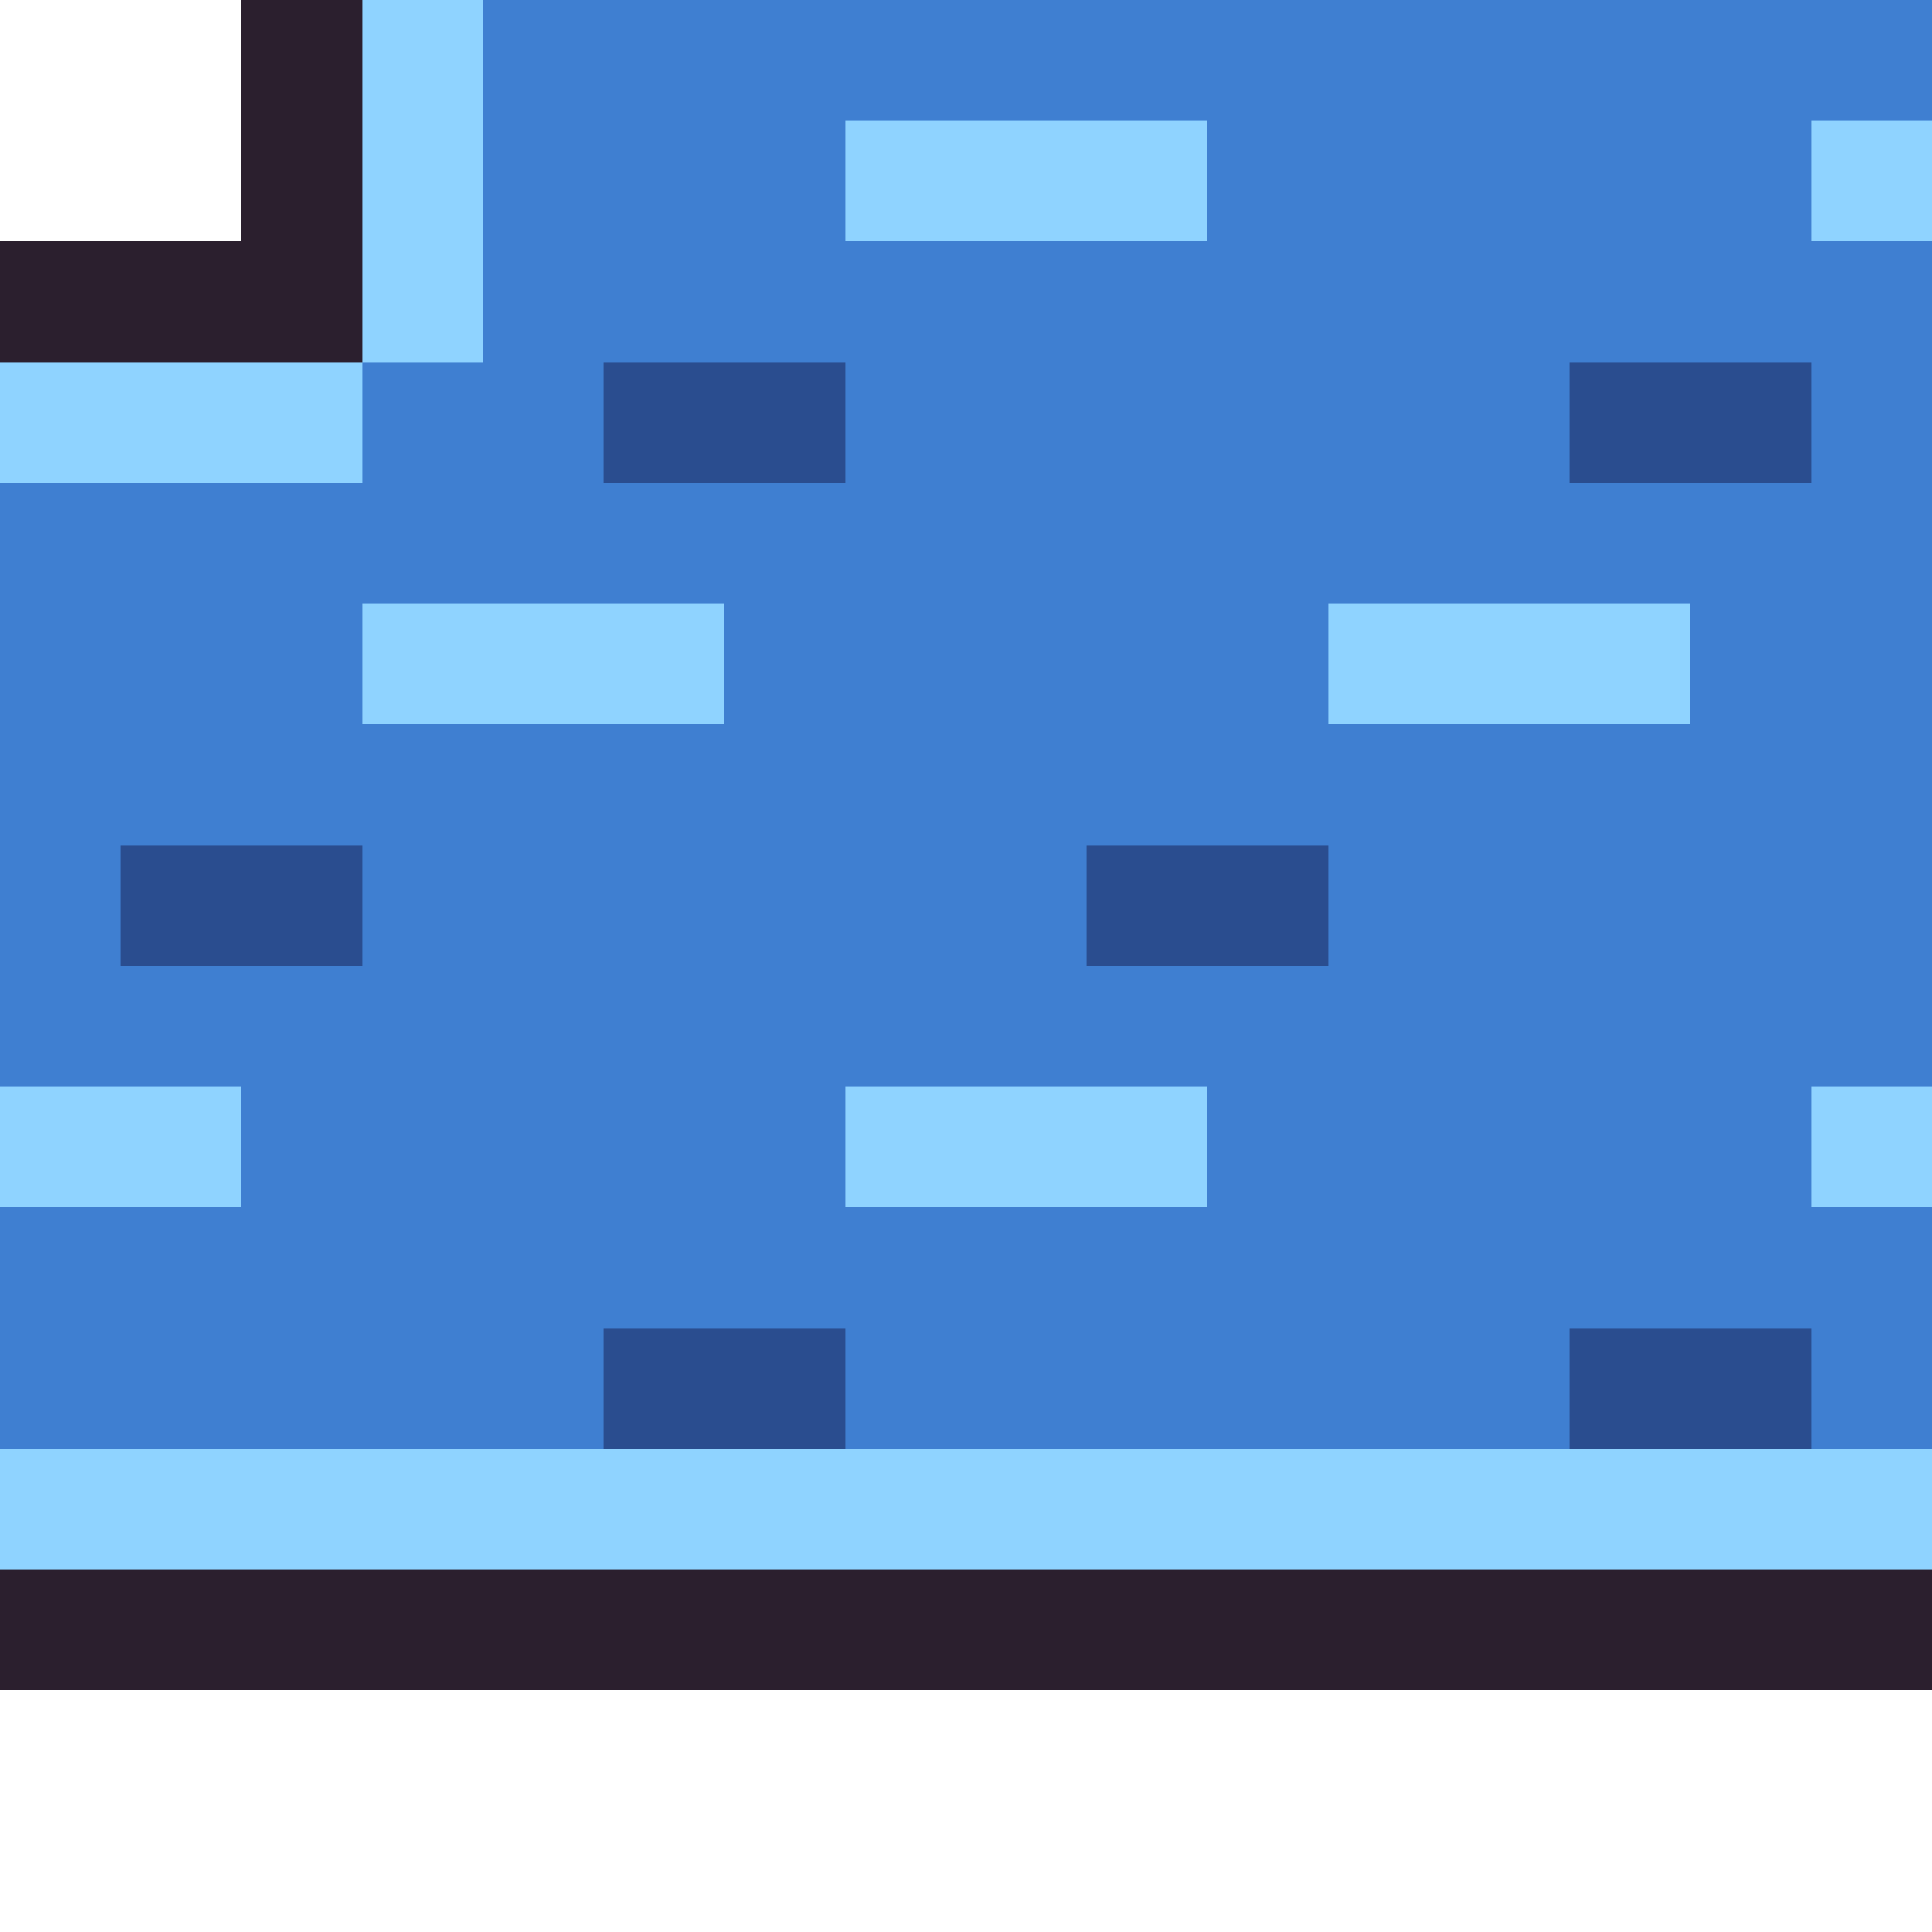
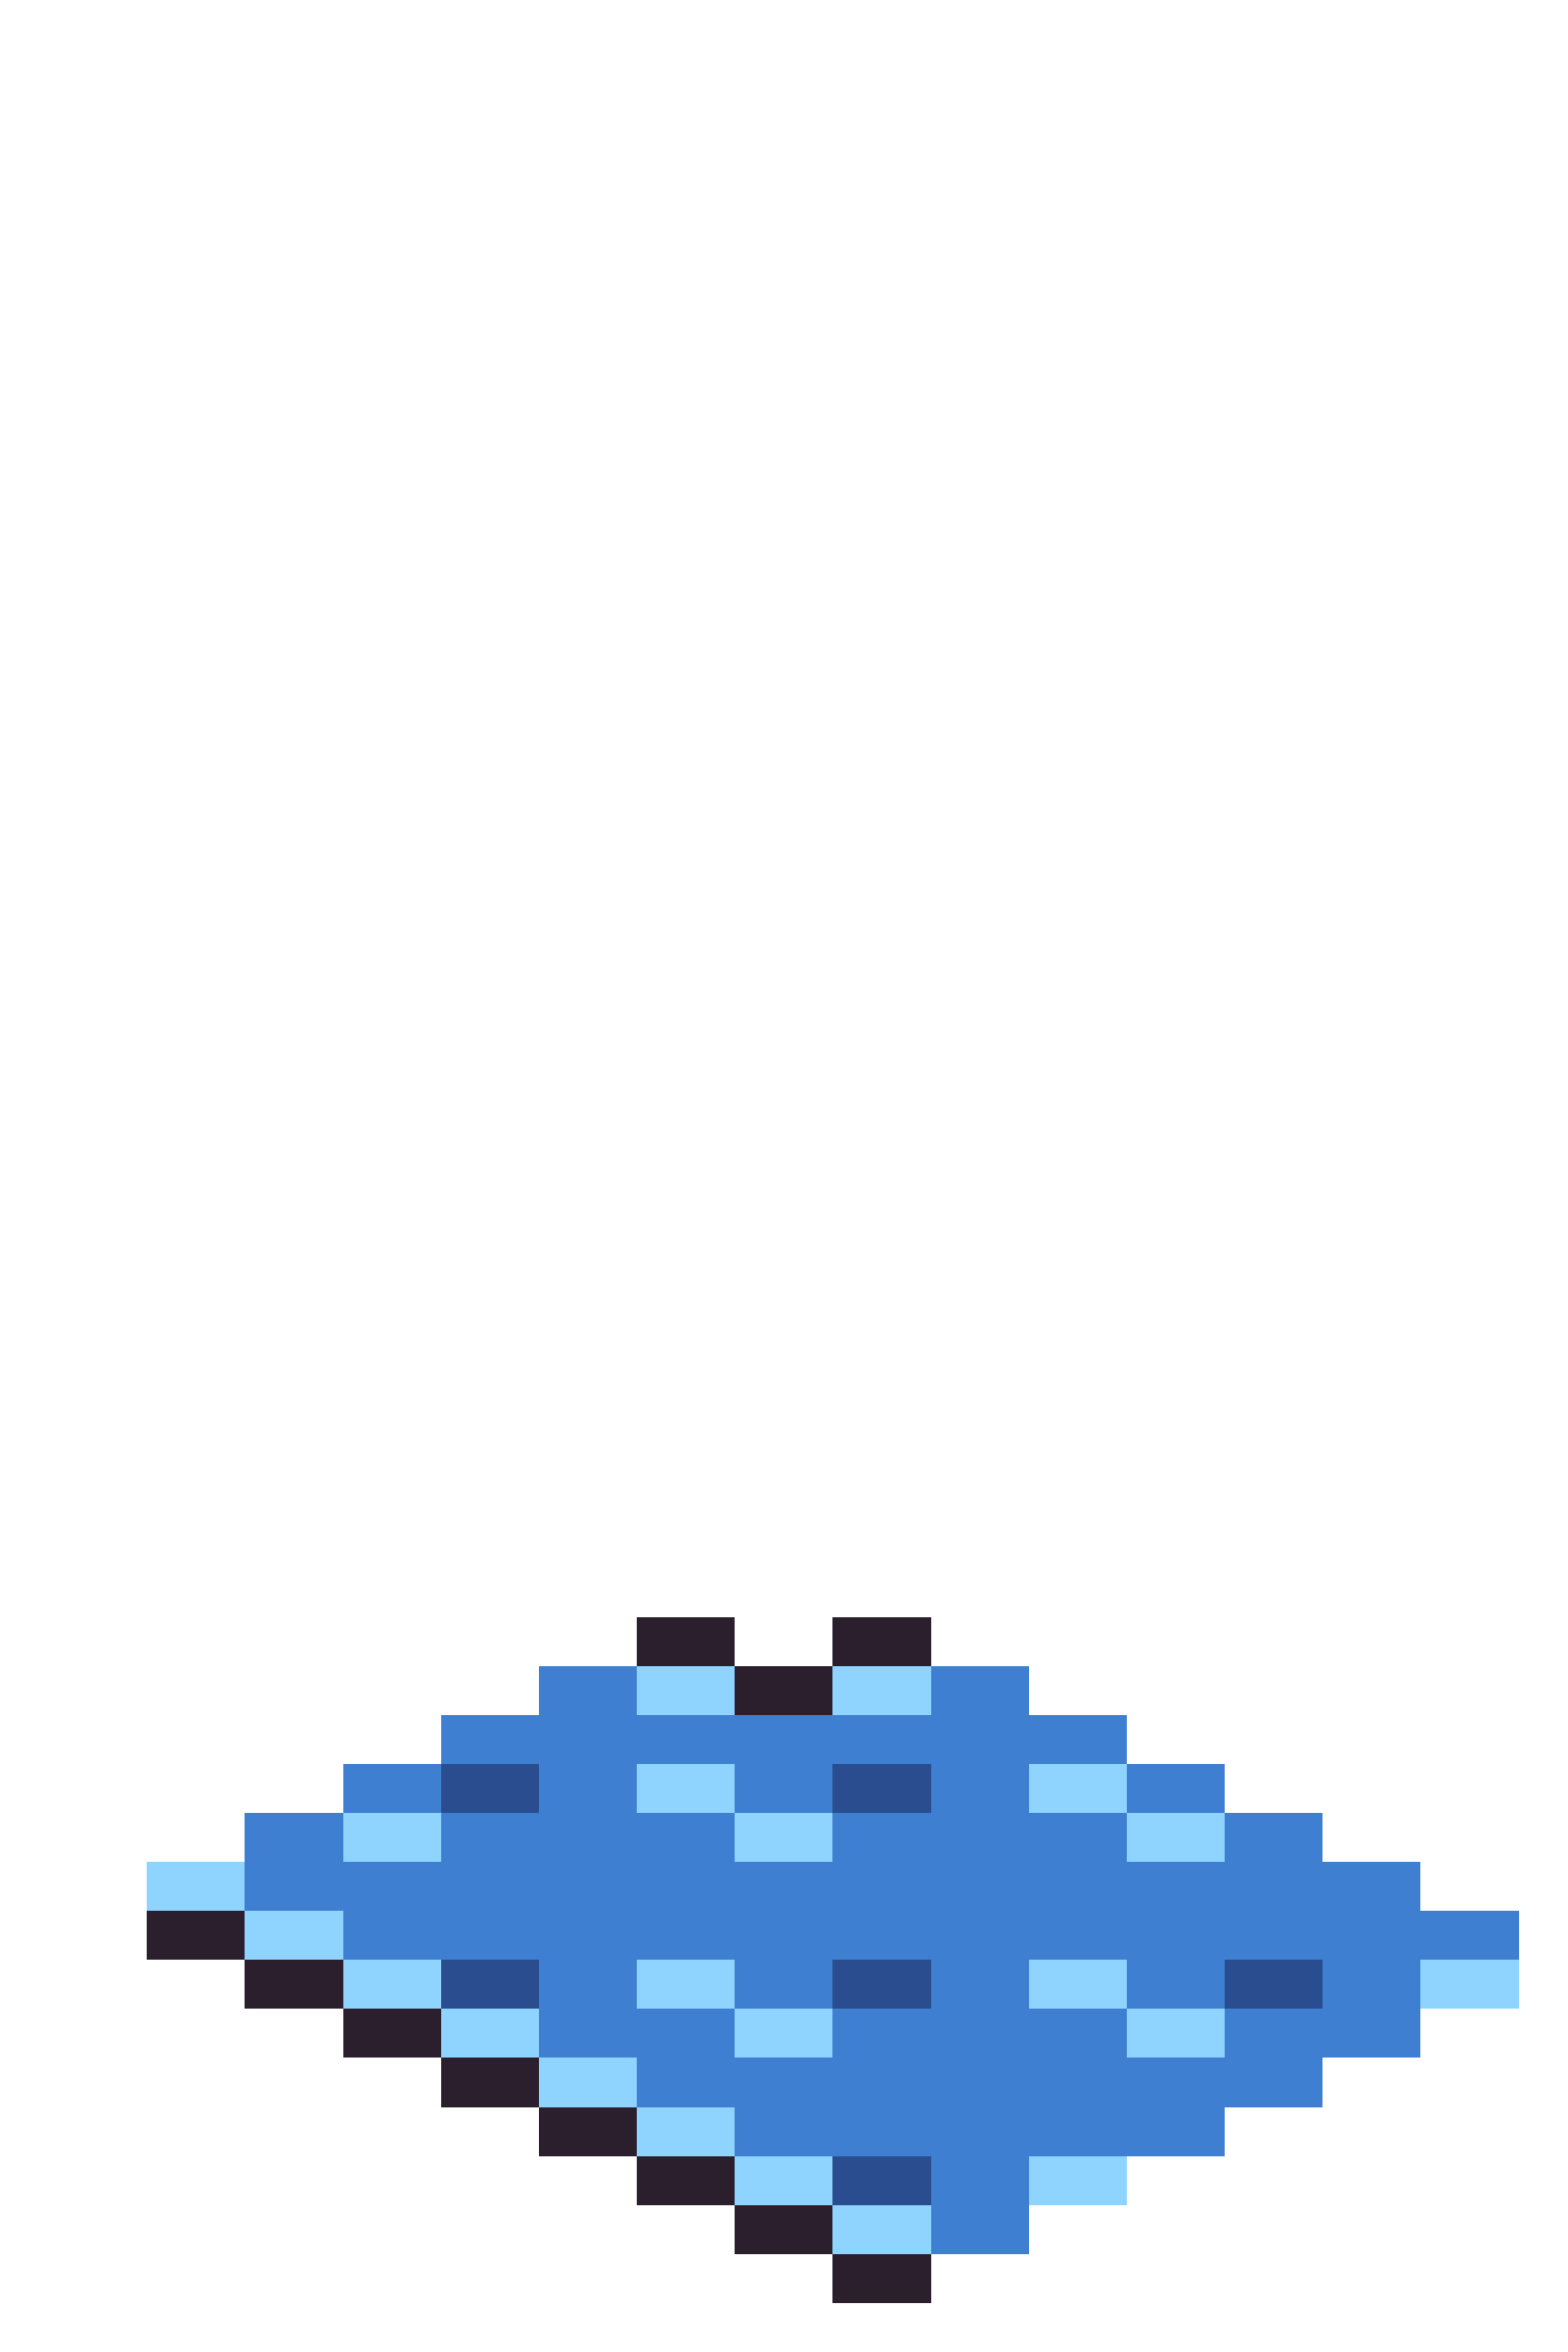
- <svg xmlns="http://www.w3.org/2000/svg" viewBox="0 0 16 16" width="16" height="16" shape-rendering="crispEdges">
-   <rect x="2" y="0" width="1" height="1" fill="#2b1f2e" />
-   <rect x="3" y="0" width="1" height="1" fill="#8fd3ff" />
-   <rect x="4" y="0" width="12" height="1" fill="#3f7fd1" />
-   <rect x="2" y="1" width="1" height="1" fill="#2b1f2e" />
-   <rect x="3" y="1" width="1" height="1" fill="#8fd3ff" />
-   <rect x="4" y="1" width="3" height="1" fill="#3f7fd1" />
-   <rect x="7" y="1" width="3" height="1" fill="#8fd3ff" />
-   <rect x="10" y="1" width="5" height="1" fill="#3f7fd1" />
-   <rect x="15" y="1" width="1" height="1" fill="#8fd3ff" />
-   <rect x="0" y="2" width="3" height="1" fill="#2b1f2e" />
-   <rect x="3" y="2" width="1" height="1" fill="#8fd3ff" />
-   <rect x="4" y="2" width="12" height="1" fill="#3f7fd1" />
-   <rect x="0" y="3" width="3" height="1" fill="#8fd3ff" />
-   <rect x="3" y="3" width="2" height="1" fill="#3f7fd1" />
-   <rect x="5" y="3" width="2" height="1" fill="#2a4d8f" />
-   <rect x="7" y="3" width="6" height="1" fill="#3f7fd1" />
-   <rect x="13" y="3" width="2" height="1" fill="#2a4d8f" />
-   <rect x="15" y="3" width="1" height="1" fill="#3f7fd1" />
-   <rect x="0" y="4" width="16" height="1" fill="#3f7fd1" />
-   <rect x="0" y="5" width="3" height="1" fill="#3f7fd1" />
-   <rect x="3" y="5" width="3" height="1" fill="#8fd3ff" />
-   <rect x="6" y="5" width="5" height="1" fill="#3f7fd1" />
-   <rect x="11" y="5" width="3" height="1" fill="#8fd3ff" />
-   <rect x="14" y="5" width="2" height="1" fill="#3f7fd1" />
-   <rect x="0" y="6" width="16" height="1" fill="#3f7fd1" />
-   <rect x="0" y="7" width="1" height="1" fill="#3f7fd1" />
-   <rect x="1" y="7" width="2" height="1" fill="#2a4d8f" />
-   <rect x="3" y="7" width="6" height="1" fill="#3f7fd1" />
-   <rect x="9" y="7" width="2" height="1" fill="#2a4d8f" />
-   <rect x="11" y="7" width="5" height="1" fill="#3f7fd1" />
-   <rect x="0" y="8" width="16" height="1" fill="#3f7fd1" />
-   <rect x="0" y="9" width="2" height="1" fill="#8fd3ff" />
-   <rect x="2" y="9" width="5" height="1" fill="#3f7fd1" />
-   <rect x="7" y="9" width="3" height="1" fill="#8fd3ff" />
-   <rect x="10" y="9" width="5" height="1" fill="#3f7fd1" />
-   <rect x="15" y="9" width="1" height="1" fill="#8fd3ff" />
-   <rect x="0" y="10" width="16" height="1" fill="#3f7fd1" />
-   <rect x="0" y="11" width="5" height="1" fill="#3f7fd1" />
-   <rect x="5" y="11" width="2" height="1" fill="#2a4d8f" />
-   <rect x="7" y="11" width="6" height="1" fill="#3f7fd1" />
-   <rect x="13" y="11" width="2" height="1" fill="#2a4d8f" />
-   <rect x="15" y="11" width="1" height="1" fill="#3f7fd1" />
-   <rect x="0" y="12" width="16" height="1" fill="#8fd3ff" />
-   <rect x="0" y="13" width="16" height="1" fill="#2b1f2e" />
+ <svg xmlns="http://www.w3.org/2000/svg" viewBox="0 0 32 48" width="32" height="48" shape-rendering="crispEdges">
+   <rect x="13" y="33" width="2" height="1" fill="#2b1f2e" />
+   <rect x="17" y="33" width="2" height="1" fill="#2b1f2e" />
+   <rect x="11" y="34" width="2" height="1" fill="#3f7fd1" />
+   <rect x="13" y="34" width="2" height="1" fill="#8fd3ff" />
+   <rect x="15" y="34" width="2" height="1" fill="#2b1f2e" />
+   <rect x="17" y="34" width="2" height="1" fill="#8fd3ff" />
+   <rect x="19" y="34" width="2" height="1" fill="#3f7fd1" />
+   <rect x="9" y="35" width="14" height="1" fill="#3f7fd1" />
+   <rect x="7" y="36" width="2" height="1" fill="#3f7fd1" />
+   <rect x="9" y="36" width="2" height="1" fill="#2a4d8f" />
+   <rect x="11" y="36" width="2" height="1" fill="#3f7fd1" />
+   <rect x="13" y="36" width="2" height="1" fill="#8fd3ff" />
+   <rect x="15" y="36" width="2" height="1" fill="#3f7fd1" />
+   <rect x="17" y="36" width="2" height="1" fill="#2a4d8f" />
+   <rect x="19" y="36" width="2" height="1" fill="#3f7fd1" />
+   <rect x="21" y="36" width="2" height="1" fill="#8fd3ff" />
+   <rect x="23" y="36" width="2" height="1" fill="#3f7fd1" />
+   <rect x="5" y="37" width="2" height="1" fill="#3f7fd1" />
+   <rect x="7" y="37" width="2" height="1" fill="#8fd3ff" />
+   <rect x="9" y="37" width="6" height="1" fill="#3f7fd1" />
+   <rect x="15" y="37" width="2" height="1" fill="#8fd3ff" />
+   <rect x="17" y="37" width="6" height="1" fill="#3f7fd1" />
+   <rect x="23" y="37" width="2" height="1" fill="#8fd3ff" />
+   <rect x="25" y="37" width="2" height="1" fill="#3f7fd1" />
+   <rect x="3" y="38" width="2" height="1" fill="#8fd3ff" />
+   <rect x="5" y="38" width="24" height="1" fill="#3f7fd1" />
+   <rect x="3" y="39" width="2" height="1" fill="#2b1f2e" />
+   <rect x="5" y="39" width="2" height="1" fill="#8fd3ff" />
+   <rect x="7" y="39" width="24" height="1" fill="#3f7fd1" />
+   <rect x="5" y="40" width="2" height="1" fill="#2b1f2e" />
+   <rect x="7" y="40" width="2" height="1" fill="#8fd3ff" />
+   <rect x="9" y="40" width="2" height="1" fill="#2a4d8f" />
+   <rect x="11" y="40" width="2" height="1" fill="#3f7fd1" />
+   <rect x="13" y="40" width="2" height="1" fill="#8fd3ff" />
+   <rect x="15" y="40" width="2" height="1" fill="#3f7fd1" />
+   <rect x="17" y="40" width="2" height="1" fill="#2a4d8f" />
+   <rect x="19" y="40" width="2" height="1" fill="#3f7fd1" />
+   <rect x="21" y="40" width="2" height="1" fill="#8fd3ff" />
+   <rect x="23" y="40" width="2" height="1" fill="#3f7fd1" />
+   <rect x="25" y="40" width="2" height="1" fill="#2a4d8f" />
+   <rect x="27" y="40" width="2" height="1" fill="#3f7fd1" />
+   <rect x="29" y="40" width="2" height="1" fill="#8fd3ff" />
+   <rect x="7" y="41" width="2" height="1" fill="#2b1f2e" />
+   <rect x="9" y="41" width="2" height="1" fill="#8fd3ff" />
+   <rect x="11" y="41" width="4" height="1" fill="#3f7fd1" />
+   <rect x="15" y="41" width="2" height="1" fill="#8fd3ff" />
+   <rect x="17" y="41" width="6" height="1" fill="#3f7fd1" />
+   <rect x="23" y="41" width="2" height="1" fill="#8fd3ff" />
+   <rect x="25" y="41" width="4" height="1" fill="#3f7fd1" />
+   <rect x="9" y="42" width="2" height="1" fill="#2b1f2e" />
+   <rect x="11" y="42" width="2" height="1" fill="#8fd3ff" />
+   <rect x="13" y="42" width="14" height="1" fill="#3f7fd1" />
+   <rect x="11" y="43" width="2" height="1" fill="#2b1f2e" />
+   <rect x="13" y="43" width="2" height="1" fill="#8fd3ff" />
+   <rect x="15" y="43" width="10" height="1" fill="#3f7fd1" />
+   <rect x="13" y="44" width="2" height="1" fill="#2b1f2e" />
+   <rect x="15" y="44" width="2" height="1" fill="#8fd3ff" />
+   <rect x="17" y="44" width="2" height="1" fill="#2a4d8f" />
+   <rect x="19" y="44" width="2" height="1" fill="#3f7fd1" />
+   <rect x="21" y="44" width="2" height="1" fill="#8fd3ff" />
+   <rect x="15" y="45" width="2" height="1" fill="#2b1f2e" />
+   <rect x="17" y="45" width="2" height="1" fill="#8fd3ff" />
+   <rect x="19" y="45" width="2" height="1" fill="#3f7fd1" />
+   <rect x="17" y="46" width="2" height="1" fill="#2b1f2e" />
</svg>
